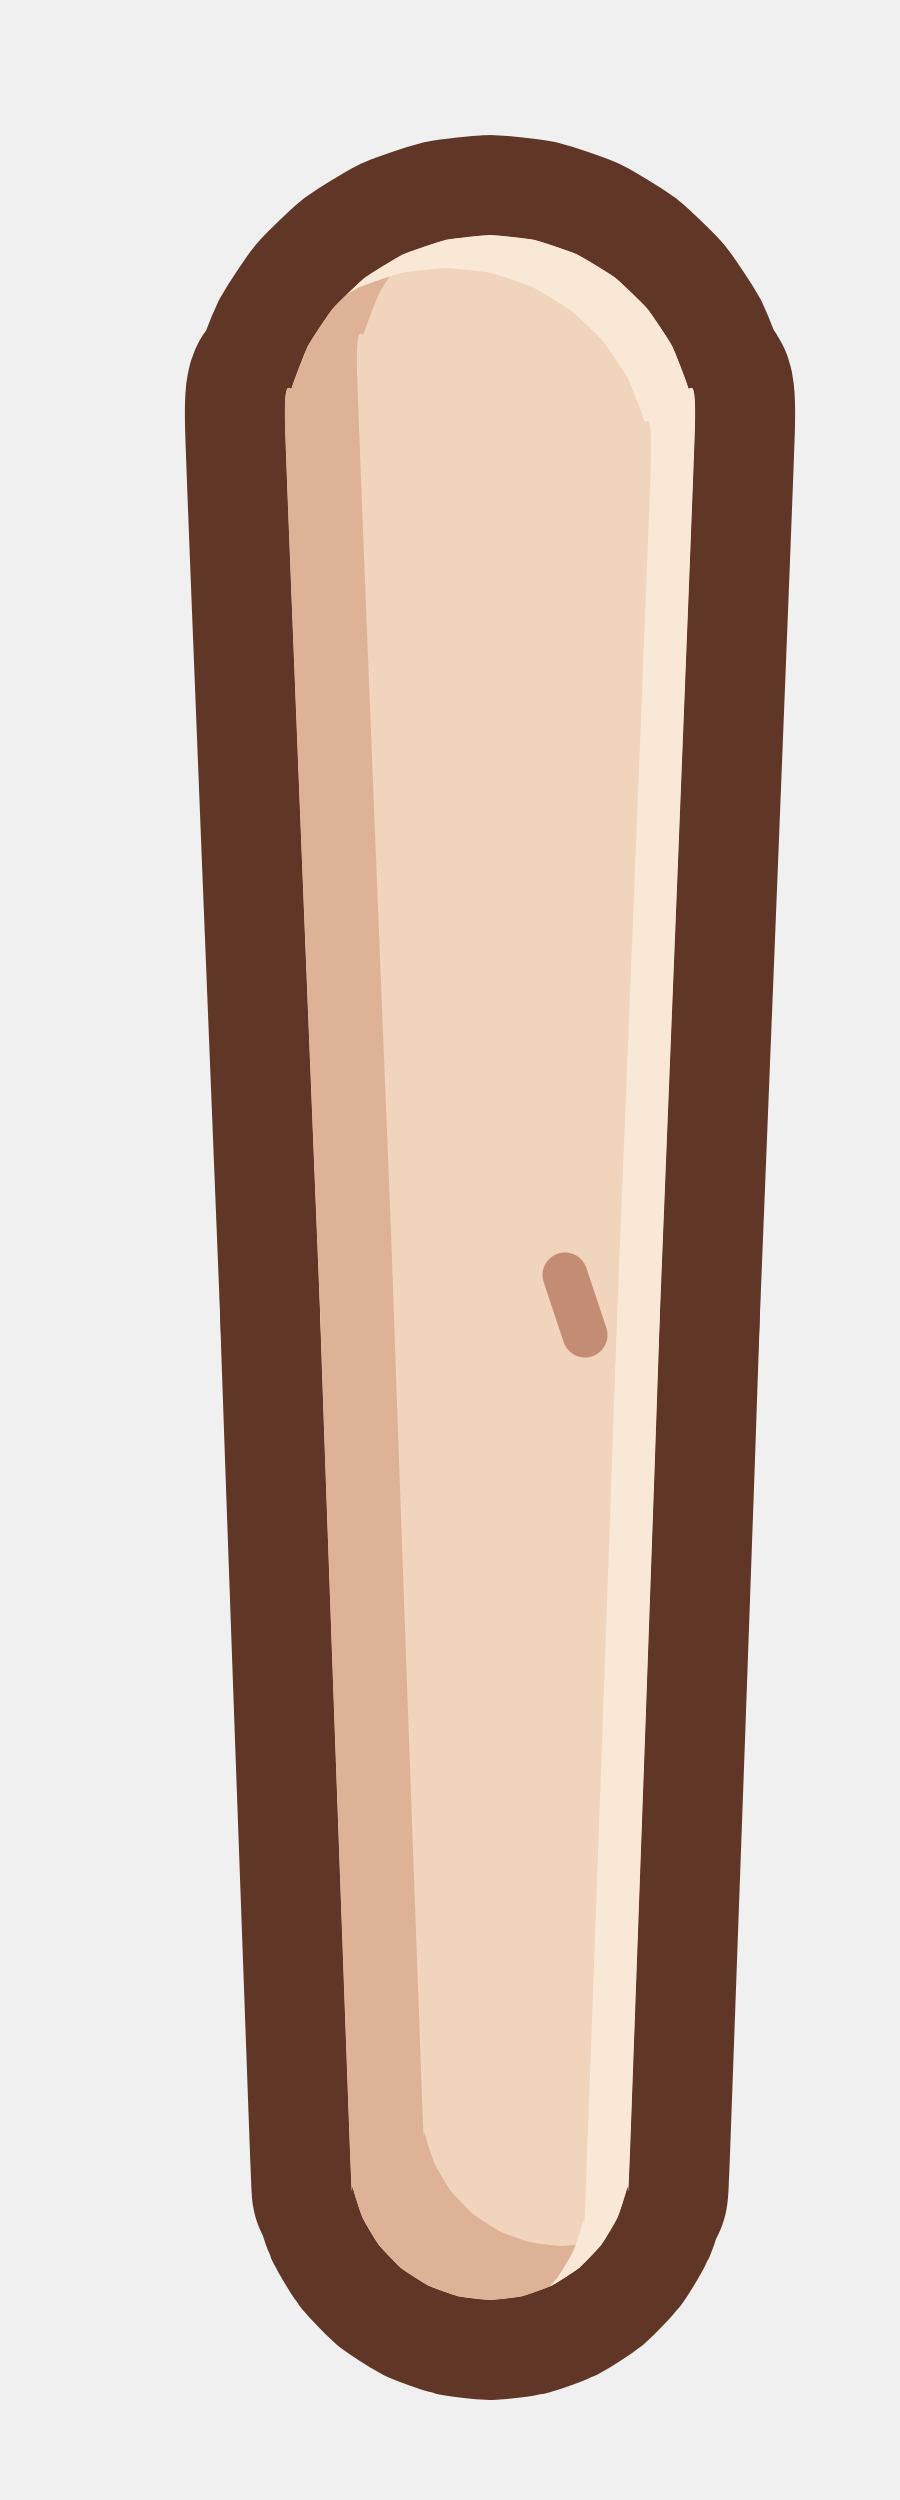
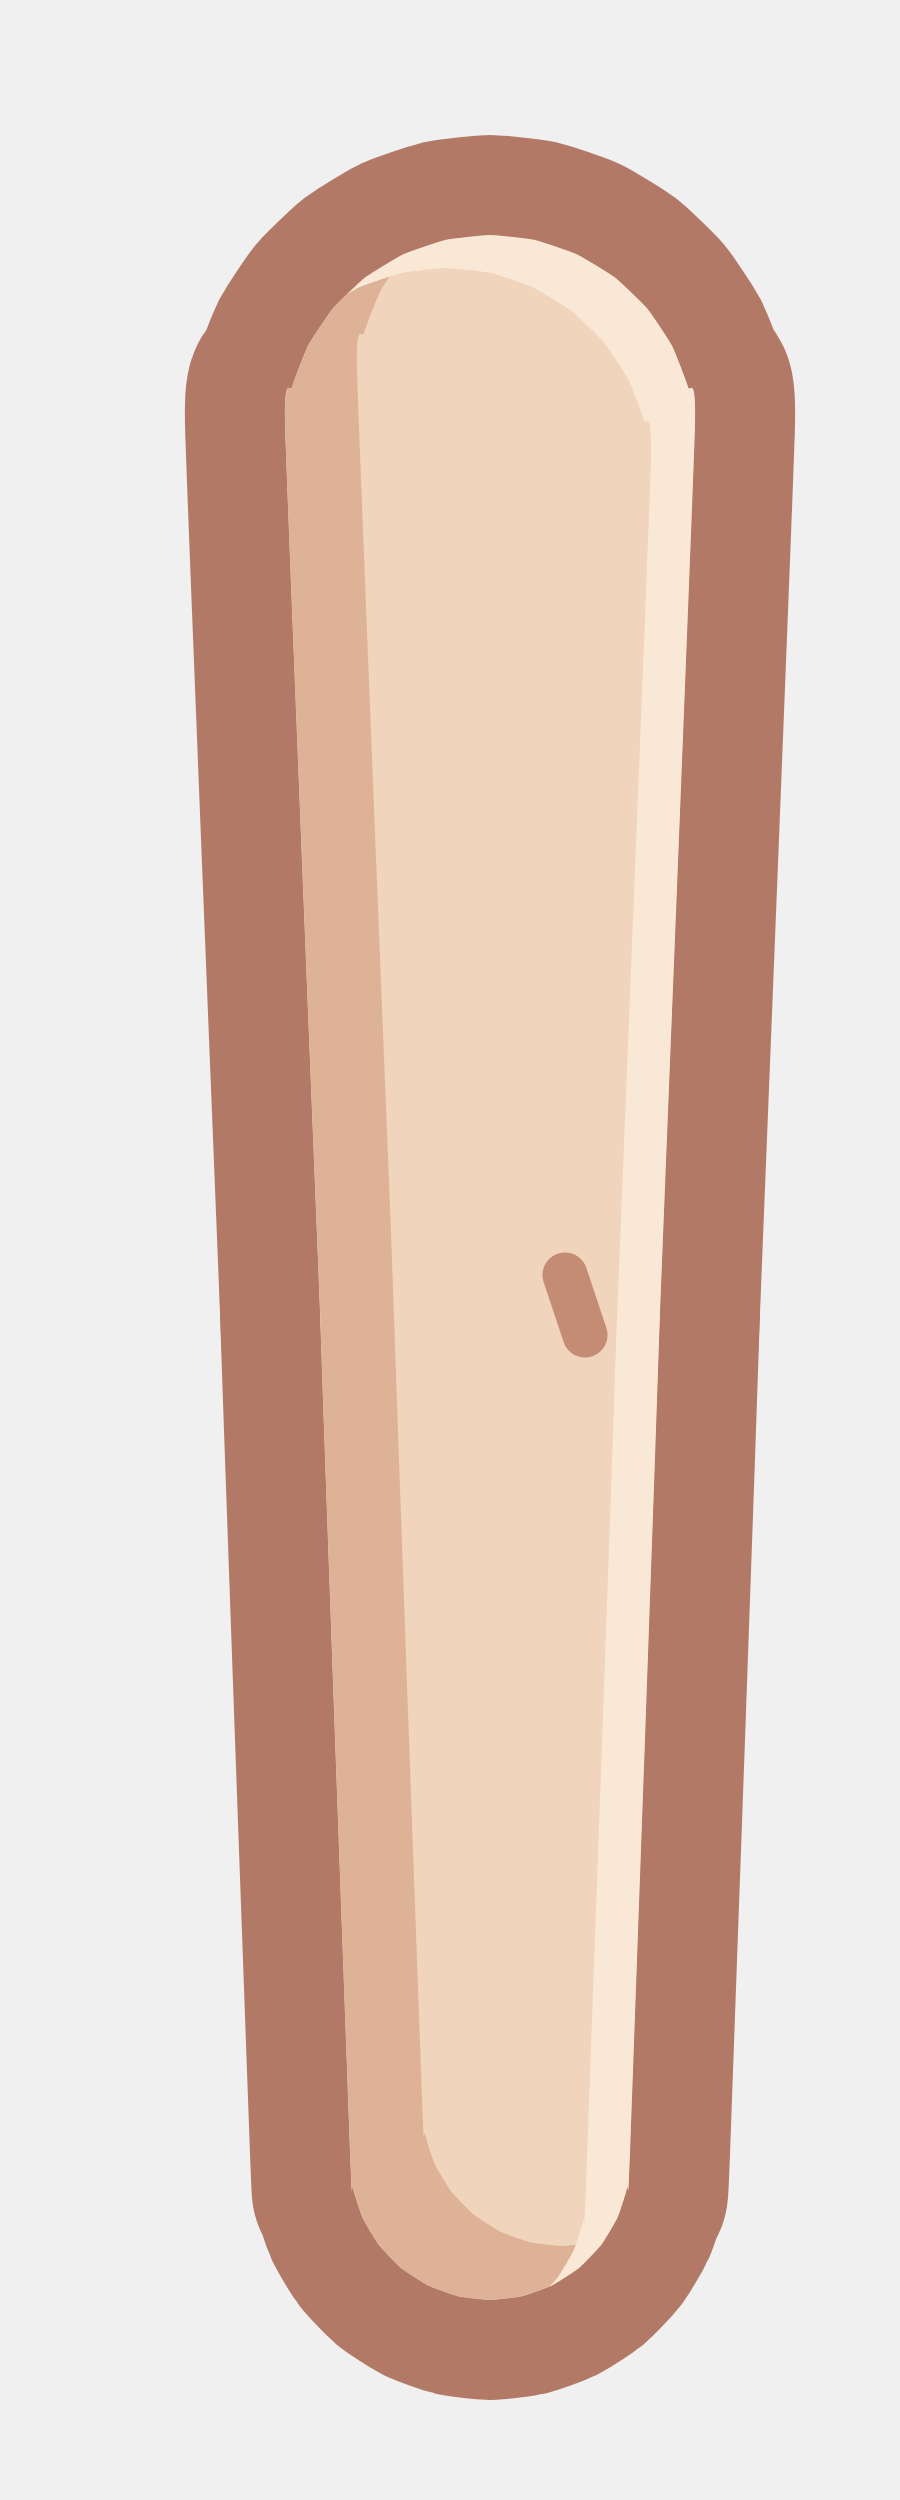
<svg xmlns="http://www.w3.org/2000/svg" width="36" height="100" viewBox="-7 -24 9 25" shape-rendering="geometricPrecision">
  <defs>
    <g id="g0">
      <path d="M-3.799,-10.868 C-3.773,-10.254 -3.779,-10.529 -3.769,-10.478 C-3.760,-10.428 -3.673,-10.153 -3.652,-10.106 C-3.631,-10.059 -3.484,-9.812 -3.453,-9.771 C-3.422,-9.729 -3.222,-9.522 -3.182,-9.489 C-3.143,-9.456 -2.901,-9.300 -2.855,-9.277 C-2.809,-9.254 -2.538,-9.157 -2.488,-9.145 C-2.437,-9.133 -2.152,-9.100 -2.100,-9.100 C-2.048,-9.100 -1.763,-9.133 -1.712,-9.145 C-1.662,-9.157 -1.391,-9.254 -1.345,-9.277 C-1.299,-9.300 -1.057,-9.456 -1.018,-9.489 C-0.978,-9.522 -0.778,-9.729 -0.747,-9.771 C-0.716,-9.812 -0.569,-10.059 -0.548,-10.106 C-0.527,-10.153 -0.440,-10.428 -0.431,-10.478 C-0.421,-10.529 -0.427,-10.254 -0.401,-10.868 C-0.376,-11.481 -0.071,-19.064 -0.052,-19.682 C-0.033,-20.299 -0.103,-20.067 -0.118,-20.124 C-0.133,-20.181 -0.252,-20.489 -0.279,-20.542 C-0.306,-20.594 -0.489,-20.869 -0.527,-20.914 C-0.565,-20.960 -0.802,-21.188 -0.849,-21.224 C-0.896,-21.260 -1.178,-21.432 -1.232,-21.457 C-1.285,-21.482 -1.597,-21.588 -1.655,-21.601 C-1.713,-21.614 -2.041,-21.650 -2.100,-21.650 C-2.159,-21.650 -2.487,-21.614 -2.545,-21.601 C-2.603,-21.588 -2.915,-21.482 -2.968,-21.457 C-3.022,-21.432 -3.304,-21.260 -3.351,-21.224 C-3.398,-21.188 -3.635,-20.960 -3.673,-20.914 C-3.711,-20.869 -3.894,-20.594 -3.921,-20.542 C-3.948,-20.489 -4.067,-20.181 -4.082,-20.124 C-4.097,-20.067 -4.167,-20.299 -4.148,-19.682 C-4.129,-19.064 -3.824,-11.481 -3.799,-10.868 Z" />
      <path d="M-3.499,-2.450 C-3.477,-1.868 -3.482,-2.172 -3.474,-2.130 C-3.466,-2.089 -3.394,-1.864 -3.376,-1.825 C-3.359,-1.786 -3.238,-1.583 -3.212,-1.550 C-3.186,-1.516 -3.022,-1.346 -2.990,-1.319 C-2.957,-1.292 -2.758,-1.164 -2.720,-1.145 C-2.682,-1.126 -2.460,-1.046 -2.418,-1.037 C-2.377,-1.027 -2.142,-1.000 -2.100,-1.000 C-2.058,-1.000 -1.823,-1.027 -1.782,-1.037 C-1.740,-1.046 -1.518,-1.126 -1.480,-1.145 C-1.442,-1.164 -1.243,-1.292 -1.210,-1.319 C-1.178,-1.346 -1.014,-1.516 -0.988,-1.550 C-0.962,-1.583 -0.841,-1.786 -0.824,-1.825 C-0.806,-1.864 -0.734,-2.089 -0.726,-2.130 C-0.718,-2.172 -0.723,-1.868 -0.701,-2.450 C-0.679,-3.032 -0.417,-10.275 -0.401,-10.861 C-0.385,-11.446 -0.443,-11.181 -0.455,-11.229 C-0.467,-11.277 -0.565,-11.533 -0.588,-11.576 C-0.610,-11.620 -0.761,-11.849 -0.793,-11.887 C-0.824,-11.925 -1.022,-12.115 -1.061,-12.145 C-1.100,-12.175 -1.333,-12.318 -1.378,-12.339 C-1.423,-12.360 -1.682,-12.449 -1.730,-12.459 C-1.778,-12.470 -2.051,-12.500 -2.100,-12.500 C-2.149,-12.500 -2.422,-12.470 -2.470,-12.459 C-2.518,-12.449 -2.777,-12.360 -2.822,-12.339 C-2.867,-12.318 -3.100,-12.175 -3.139,-12.145 C-3.178,-12.115 -3.376,-11.925 -3.407,-11.887 C-3.439,-11.849 -3.590,-11.620 -3.612,-11.576 C-3.635,-11.533 -3.733,-11.277 -3.745,-11.229 C-3.757,-11.181 -3.815,-11.446 -3.799,-10.861 C-3.783,-10.275 -3.521,-3.032 -3.499,-2.450 Z" />
    </g>
    <clipPath id="cg0">
      <path d="M-3.799,-10.868 C-3.773,-10.254 -3.779,-10.529 -3.769,-10.478 C-3.760,-10.428 -3.673,-10.153 -3.652,-10.106 C-3.631,-10.059 -3.484,-9.812 -3.453,-9.771 C-3.422,-9.729 -3.222,-9.522 -3.182,-9.489 C-3.143,-9.456 -2.901,-9.300 -2.855,-9.277 C-2.809,-9.254 -2.538,-9.157 -2.488,-9.145 C-2.437,-9.133 -2.152,-9.100 -2.100,-9.100 C-2.048,-9.100 -1.763,-9.133 -1.712,-9.145 C-1.662,-9.157 -1.391,-9.254 -1.345,-9.277 C-1.299,-9.300 -1.057,-9.456 -1.018,-9.489 C-0.978,-9.522 -0.778,-9.729 -0.747,-9.771 C-0.716,-9.812 -0.569,-10.059 -0.548,-10.106 C-0.527,-10.153 -0.440,-10.428 -0.431,-10.478 C-0.421,-10.529 -0.427,-10.254 -0.401,-10.868 C-0.376,-11.481 -0.071,-19.064 -0.052,-19.682 C-0.033,-20.299 -0.103,-20.067 -0.118,-20.124 C-0.133,-20.181 -0.252,-20.489 -0.279,-20.542 C-0.306,-20.594 -0.489,-20.869 -0.527,-20.914 C-0.565,-20.960 -0.802,-21.188 -0.849,-21.224 C-0.896,-21.260 -1.178,-21.432 -1.232,-21.457 C-1.285,-21.482 -1.597,-21.588 -1.655,-21.601 C-1.713,-21.614 -2.041,-21.650 -2.100,-21.650 C-2.159,-21.650 -2.487,-21.614 -2.545,-21.601 C-2.603,-21.588 -2.915,-21.482 -2.968,-21.457 C-3.022,-21.432 -3.304,-21.260 -3.351,-21.224 C-3.398,-21.188 -3.635,-20.960 -3.673,-20.914 C-3.711,-20.869 -3.894,-20.594 -3.921,-20.542 C-3.948,-20.489 -4.067,-20.181 -4.082,-20.124 C-4.097,-20.067 -4.167,-20.299 -4.148,-19.682 C-4.129,-19.064 -3.824,-11.481 -3.799,-10.868 Z" />
      <path d="M-3.499,-2.450 C-3.477,-1.868 -3.482,-2.172 -3.474,-2.130 C-3.466,-2.089 -3.394,-1.864 -3.376,-1.825 C-3.359,-1.786 -3.238,-1.583 -3.212,-1.550 C-3.186,-1.516 -3.022,-1.346 -2.990,-1.319 C-2.957,-1.292 -2.758,-1.164 -2.720,-1.145 C-2.682,-1.126 -2.460,-1.046 -2.418,-1.037 C-2.377,-1.027 -2.142,-1.000 -2.100,-1.000 C-2.058,-1.000 -1.823,-1.027 -1.782,-1.037 C-1.740,-1.046 -1.518,-1.126 -1.480,-1.145 C-1.442,-1.164 -1.243,-1.292 -1.210,-1.319 C-1.178,-1.346 -1.014,-1.516 -0.988,-1.550 C-0.962,-1.583 -0.841,-1.786 -0.824,-1.825 C-0.806,-1.864 -0.734,-2.089 -0.726,-2.130 C-0.718,-2.172 -0.723,-1.868 -0.701,-2.450 C-0.679,-3.032 -0.417,-10.275 -0.401,-10.861 C-0.385,-11.446 -0.443,-11.181 -0.455,-11.229 C-0.467,-11.277 -0.565,-11.533 -0.588,-11.576 C-0.610,-11.620 -0.761,-11.849 -0.793,-11.887 C-0.824,-11.925 -1.022,-12.115 -1.061,-12.145 C-1.100,-12.175 -1.333,-12.318 -1.378,-12.339 C-1.423,-12.360 -1.682,-12.449 -1.730,-12.459 C-1.778,-12.470 -2.051,-12.500 -2.100,-12.500 C-2.149,-12.500 -2.422,-12.470 -2.470,-12.459 C-2.518,-12.449 -2.777,-12.360 -2.822,-12.339 C-2.867,-12.318 -3.100,-12.175 -3.139,-12.145 C-3.178,-12.115 -3.376,-11.925 -3.407,-11.887 C-3.439,-11.849 -3.590,-11.620 -3.612,-11.576 C-3.635,-11.533 -3.733,-11.277 -3.745,-11.229 C-3.757,-11.181 -3.815,-11.446 -3.799,-10.861 C-3.783,-10.275 -3.521,-3.032 -3.499,-2.450 Z" />
    </clipPath>
    <mask id="msg0">
      <rect x="-12" y="-29" width="19" height="35" fill="white" />
      <use href="#g0" fill="black" transform="translate(0.720,-0.540)" />
    </mask>
    <mask id="mlg0">
      <rect x="-12" y="-29" width="19" height="35" fill="white" />
      <use href="#g0" fill="black" transform="translate(-0.440,0.330)" />
    </mask>
  </defs>
-   <use href="#g0" fill="none" stroke="rgb(96,54,38)" stroke-width="2.000" stroke-linejoin="round" />
-   <use href="#g0" fill="rgb(96,54,38)" />
+   <use href="#g0" fill="none" stroke="rgb(178,122,102)" stroke-width="2.000" stroke-linejoin="round" />
+   <use href="#g0" fill="rgb(178,122,102)" />
  <use href="#g0" fill="rgb(240,212,188)" />
  <g clip-path="url(#cg0)">
    <rect x="-12" y="-29" width="19" height="35" fill="rgb(222,178,150)" mask="url(#msg0)" />
  </g>
  <g clip-path="url(#cg0)">
    <rect x="-12" y="-29" width="19" height="35" fill="rgb(250,232,214)" mask="url(#mlg0)" />
  </g>
  <path d="M-1.350,-11.250 L-1.150,-10.650" fill="none" stroke="rgb(196,140,116)" stroke-width="0.450" stroke-linecap="round" stroke-linejoin="round" />
</svg>
